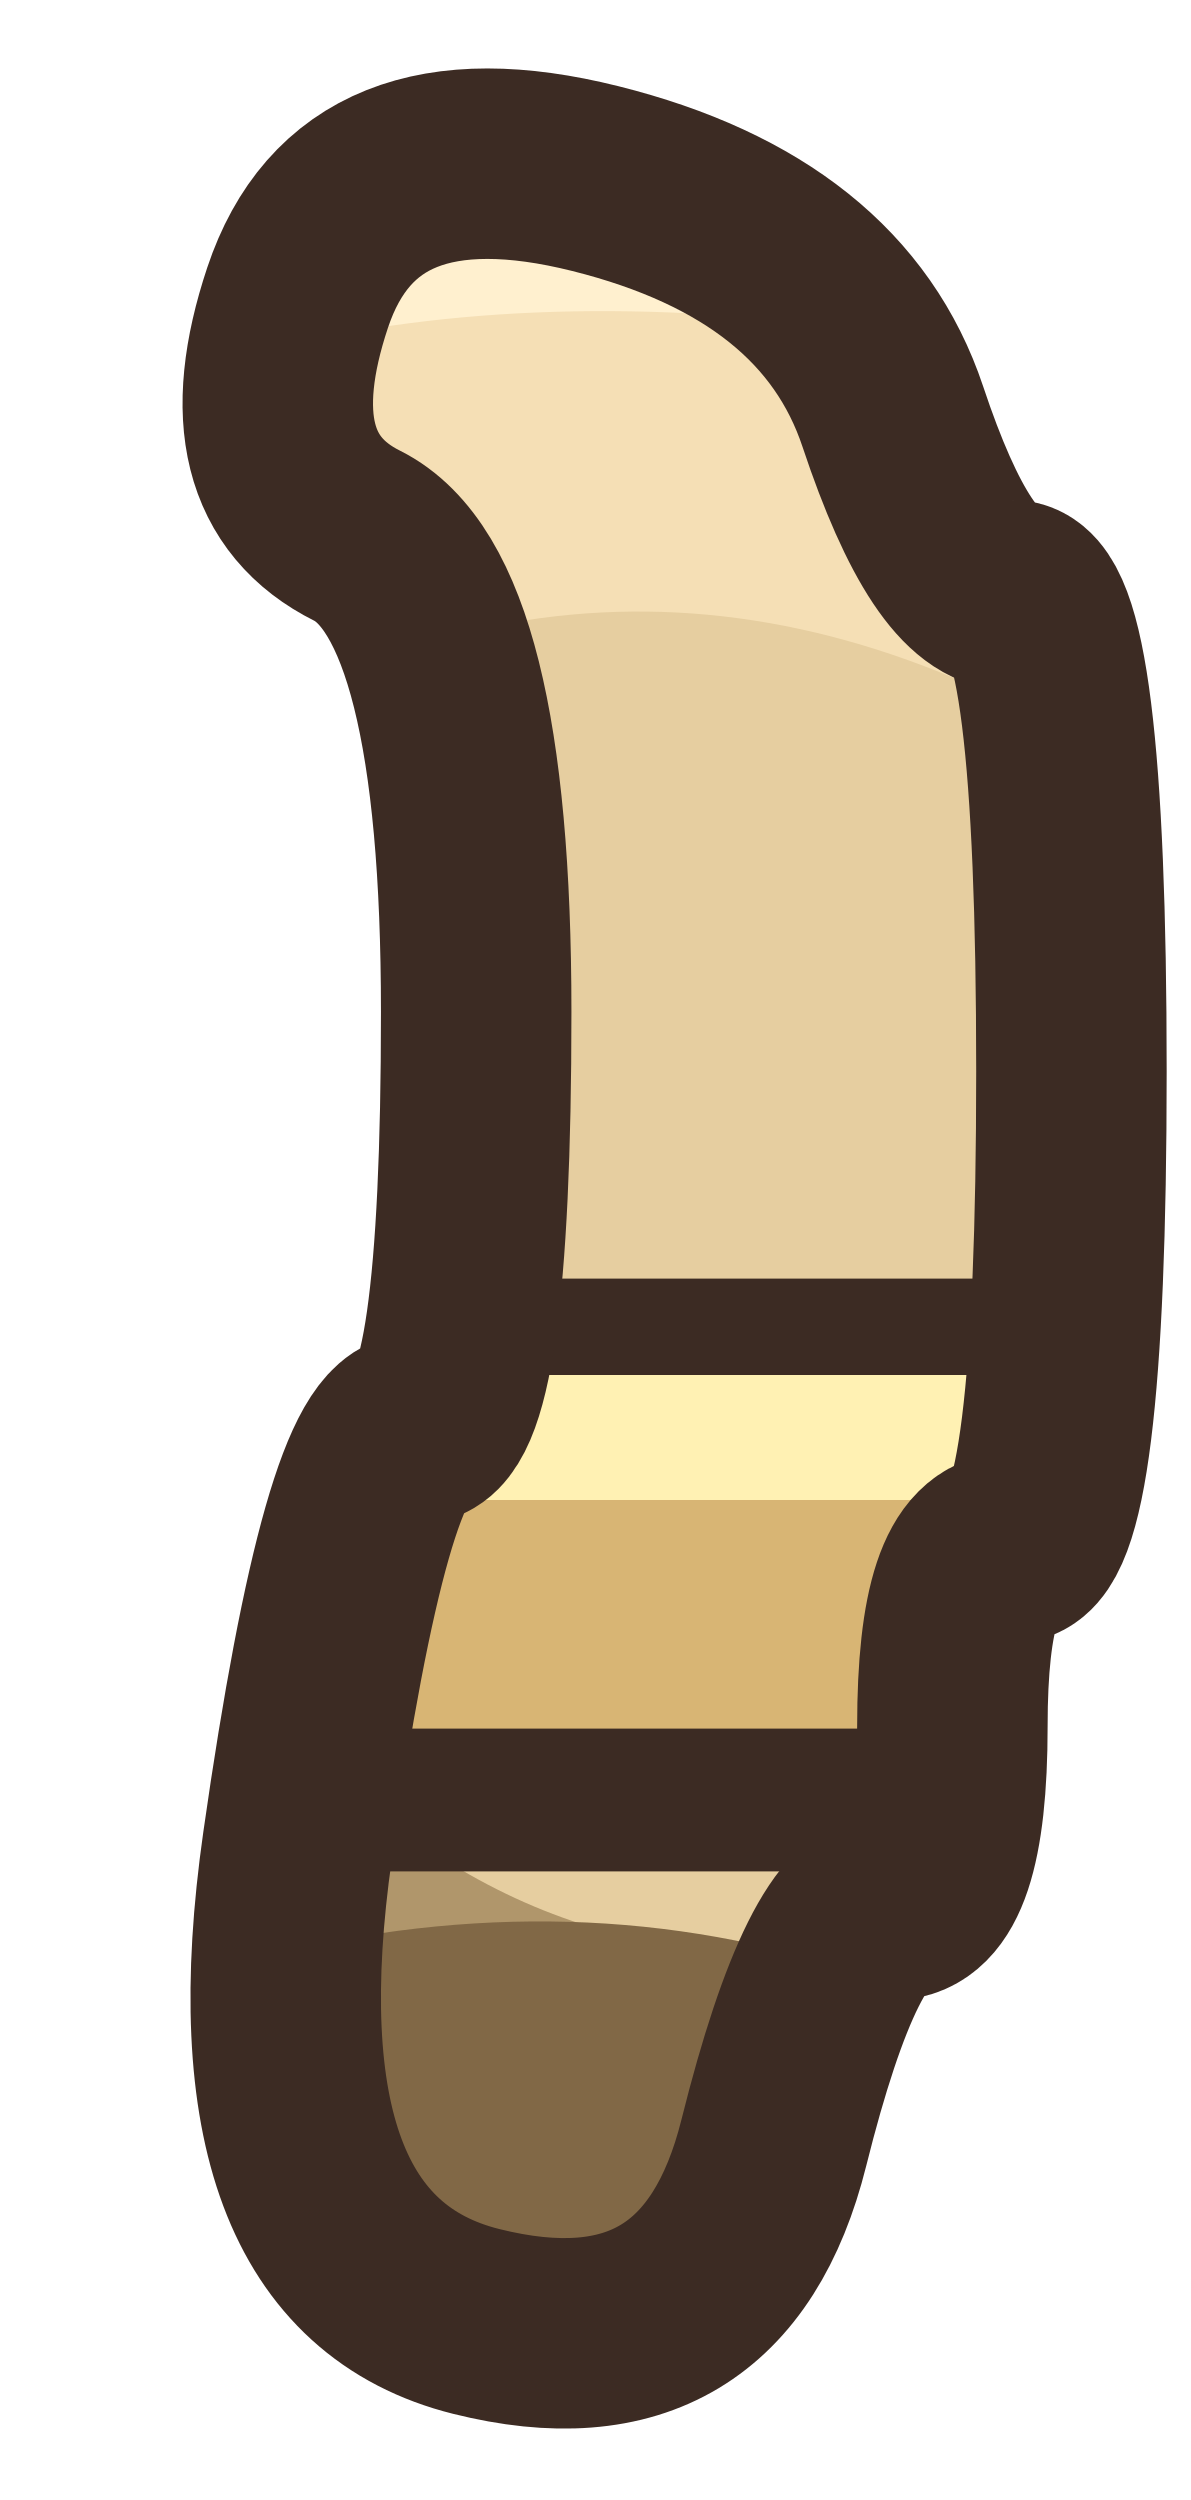
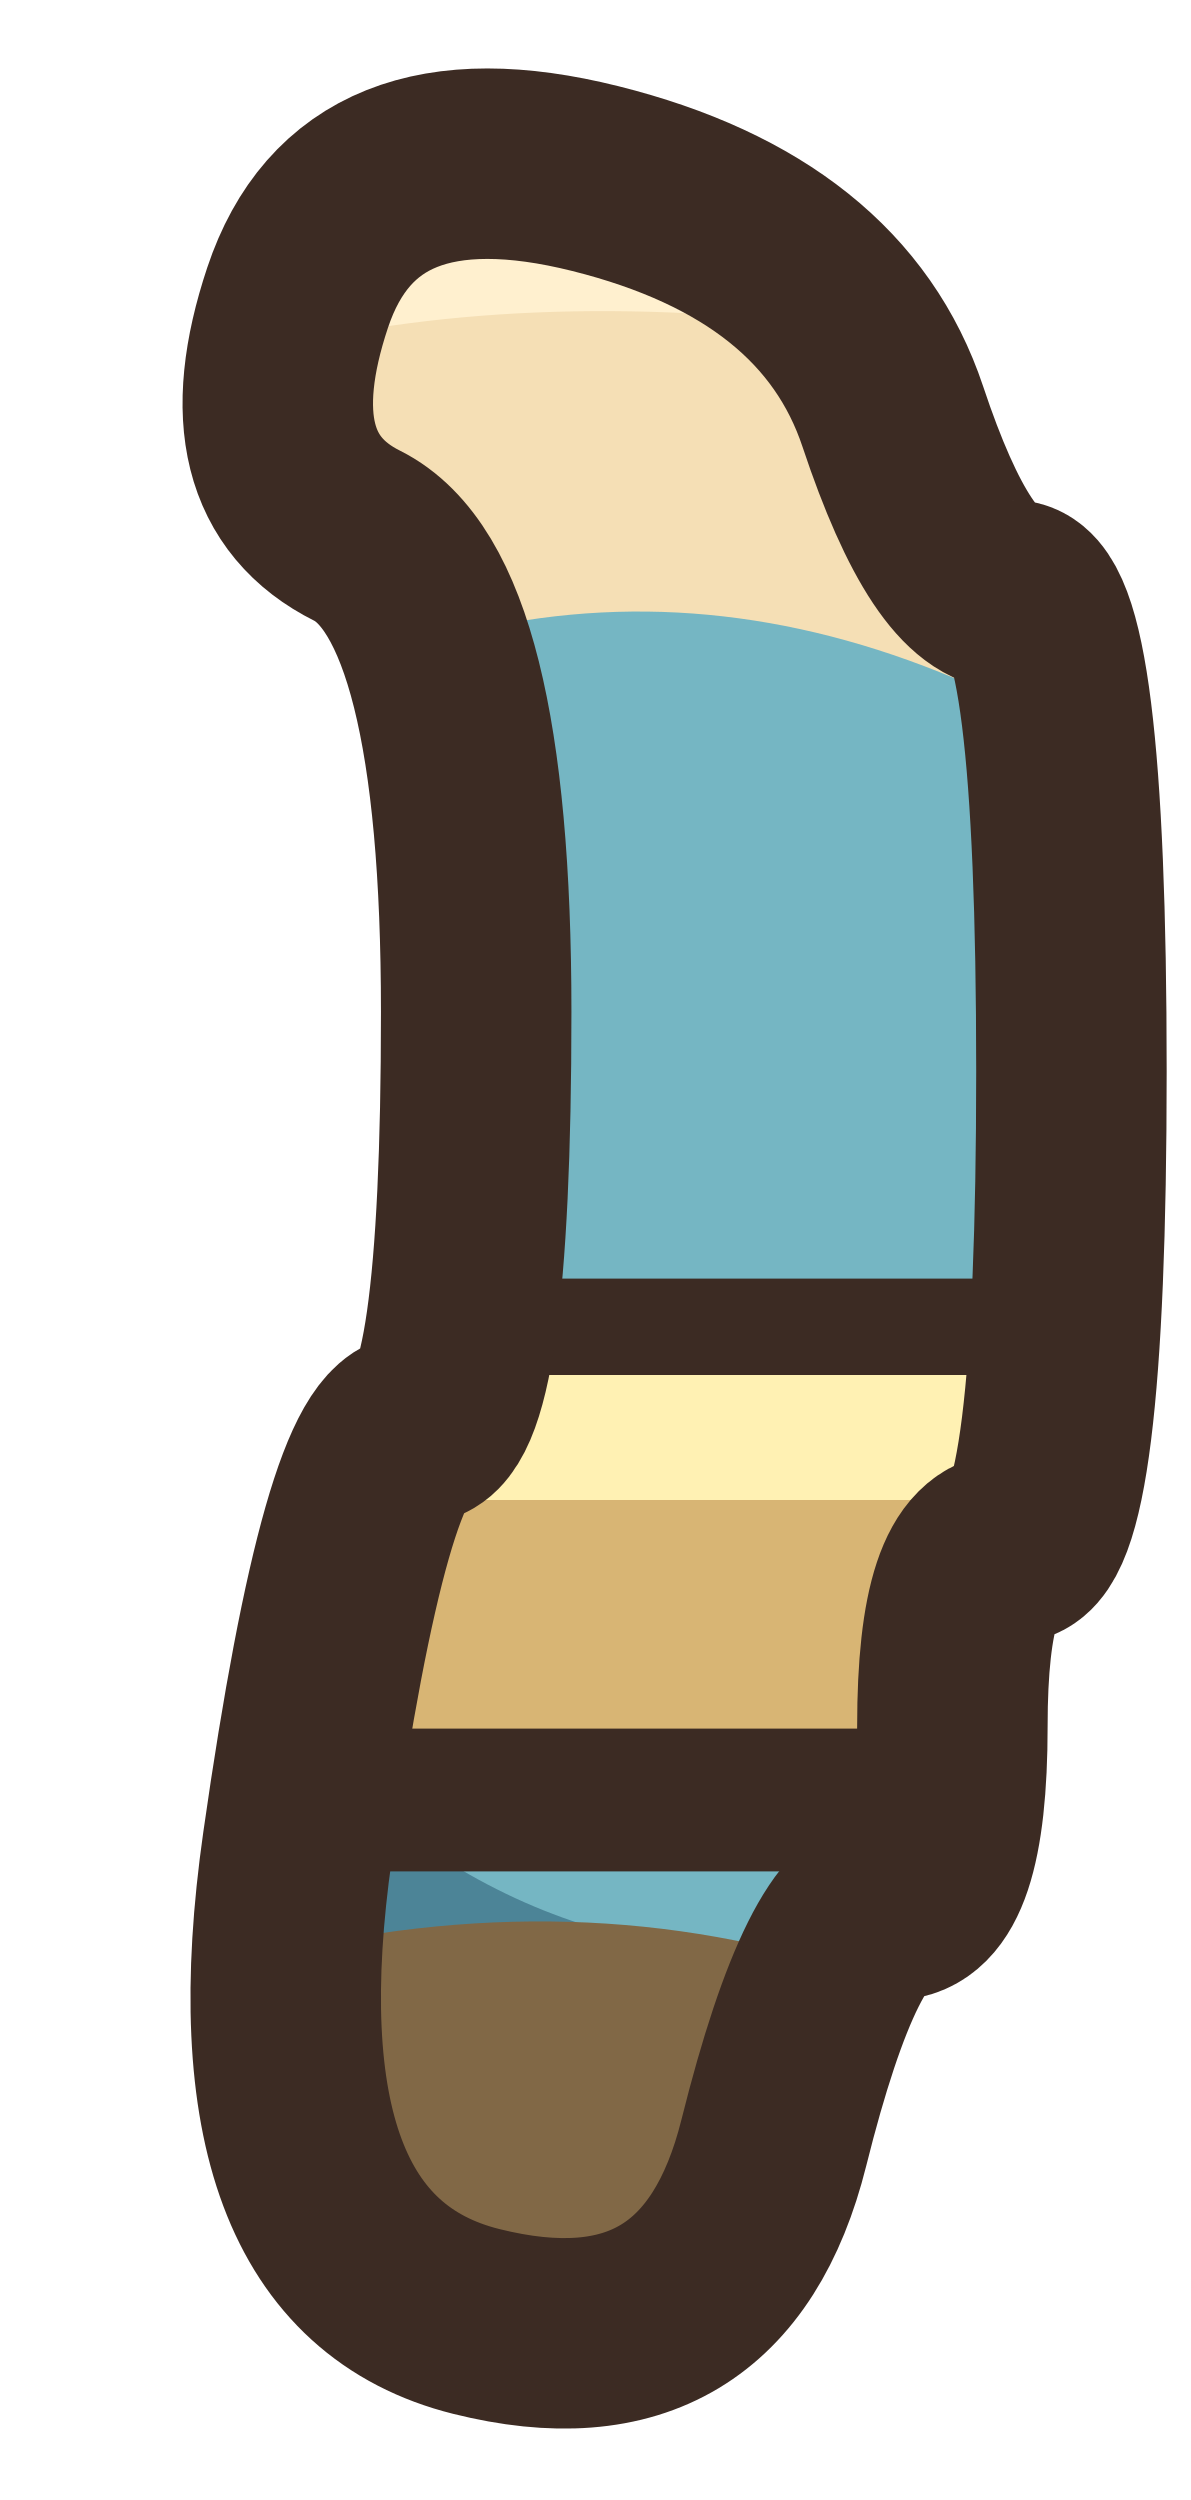
<svg xmlns="http://www.w3.org/2000/svg" width="40" height="84" viewBox="0 0 10 21">
  <defs>
    <clipPath id="p">
      <path d="M2.5,2.5Q3.00 1.00 5.00 1.50Q7.00 2.00 7.50 3.50Q8.00 5.00 8.50 5.00Q9.00 5.00 9.00 9.00Q9.00 13.00 8.50 13.00Q8.00 13.00 8.00 14.50Q8.00 16.00 7.50 16.00Q7.00 16.00 6.50 18.00Q6.00 20.00 4.00 19.50Q2.00 19.00 2.50 15.50Q3.00 12.00 3.50 12.00Q4.00 12.00 4.00 8.50Q4.00 5.00 3.00 4.50Q2.00 4.00 2.50 2.50Z" />
    </clipPath>
  </defs>
-   <path d="M2.5,2.5Q3.00 1.00 5.00 1.50Q7.00 2.00 7.50 3.50Q8.00 5.00 8.50 5.00Q9.00 5.00 9.00 9.00Q9.00 13.00 8.50 13.00Q8.00 13.00 8.00 14.50Q8.00 16.00 7.50 16.00Q7.00 16.00 6.50 18.00Q6.00 20.00 4.00 19.50Q2.00 19.00 2.50 15.50Q3.00 12.00 3.50 12.00Q4.00 12.00 4.00 8.50Q4.00 5.00 3.00 4.50Q2.00 4.00 2.50 2.50Z" fill="#e6cea0" />
+   <path d="M2.5,2.5Q3.00 1.00 5.00 1.50Q7.00 2.00 7.50 3.50Q8.00 5.00 8.50 5.00Q9.00 5.00 9.00 9.00Q9.00 13.00 8.50 13.00Q8.00 13.00 8.00 14.50Q8.00 16.00 7.50 16.00Q7.00 16.00 6.50 18.00Q6.00 20.00 4.00 19.50Q2.00 19.00 2.50 15.50Q3.00 12.00 3.50 12.00Q4.00 12.00 4.00 8.50Q4.00 5.00 3.00 4.50Q2.00 4.00 2.50 2.50Z" fill="#75b6c3" />
  <g clip-path="url(#p)">
-     <path d="M0 10.5 Q3.5 18.9 10 15.33L10 23H-2Z" fill="#b0966b" />
+     <path d="M0 10.5 Q3.5 18.9 10 15.33L10 23H-2Z" fill="#4c8497" />
    <g clip-path="url(#p)">
      <path d="M0.00 17.22 Q5.50 14.70 10.00 18.06 L10.00 21.00 L0.00 21.00Z" fill="#816846" />
      <path d="M0.00 2.73 Q4.20 0.21 10.00 3.78 L9.20 6.30 Q5.00 3.78 1.00 6.72Z" fill="#f5dfb5" />
      <path d="M0.00 1.47 Q4.00 0.00 10.00 2.10 L10.00 3.36 Q4.00 1.68 0.00 3.78Z" fill="#fff0cf" />
      <path d="M0.00 11.34 L10.00 11.34 L10.00 15.12 L0.00 15.12Z" fill="#d8b574" stroke="#3c2b23" stroke-width="1.2" stroke-linejoin="round" stroke-linecap="round" />
      <path d="M0.00 11.55 L10.00 11.55 L10.00 12.60 L0.00 12.60Z" fill="#fff1b3" />
    </g>
  </g>
  <path d="M2.5,2.5Q3.00 1.00 5.00 1.50Q7.00 2.00 7.50 3.50Q8.00 5.00 8.50 5.00Q9.00 5.00 9.00 9.00Q9.00 13.00 8.50 13.00Q8.00 13.00 8.00 14.50Q8.00 16.00 7.50 16.00Q7.00 16.00 6.50 18.00Q6.00 20.00 4.00 19.50Q2.00 19.00 2.50 15.50Q3.00 12.00 3.50 12.00Q4.00 12.00 4.00 8.50Q4.00 5.00 3.00 4.50Q2.00 4.00 2.50 2.50Z" fill="none" stroke="#3c2b23" stroke-width="1.6" stroke-linejoin="round" />
</svg>
